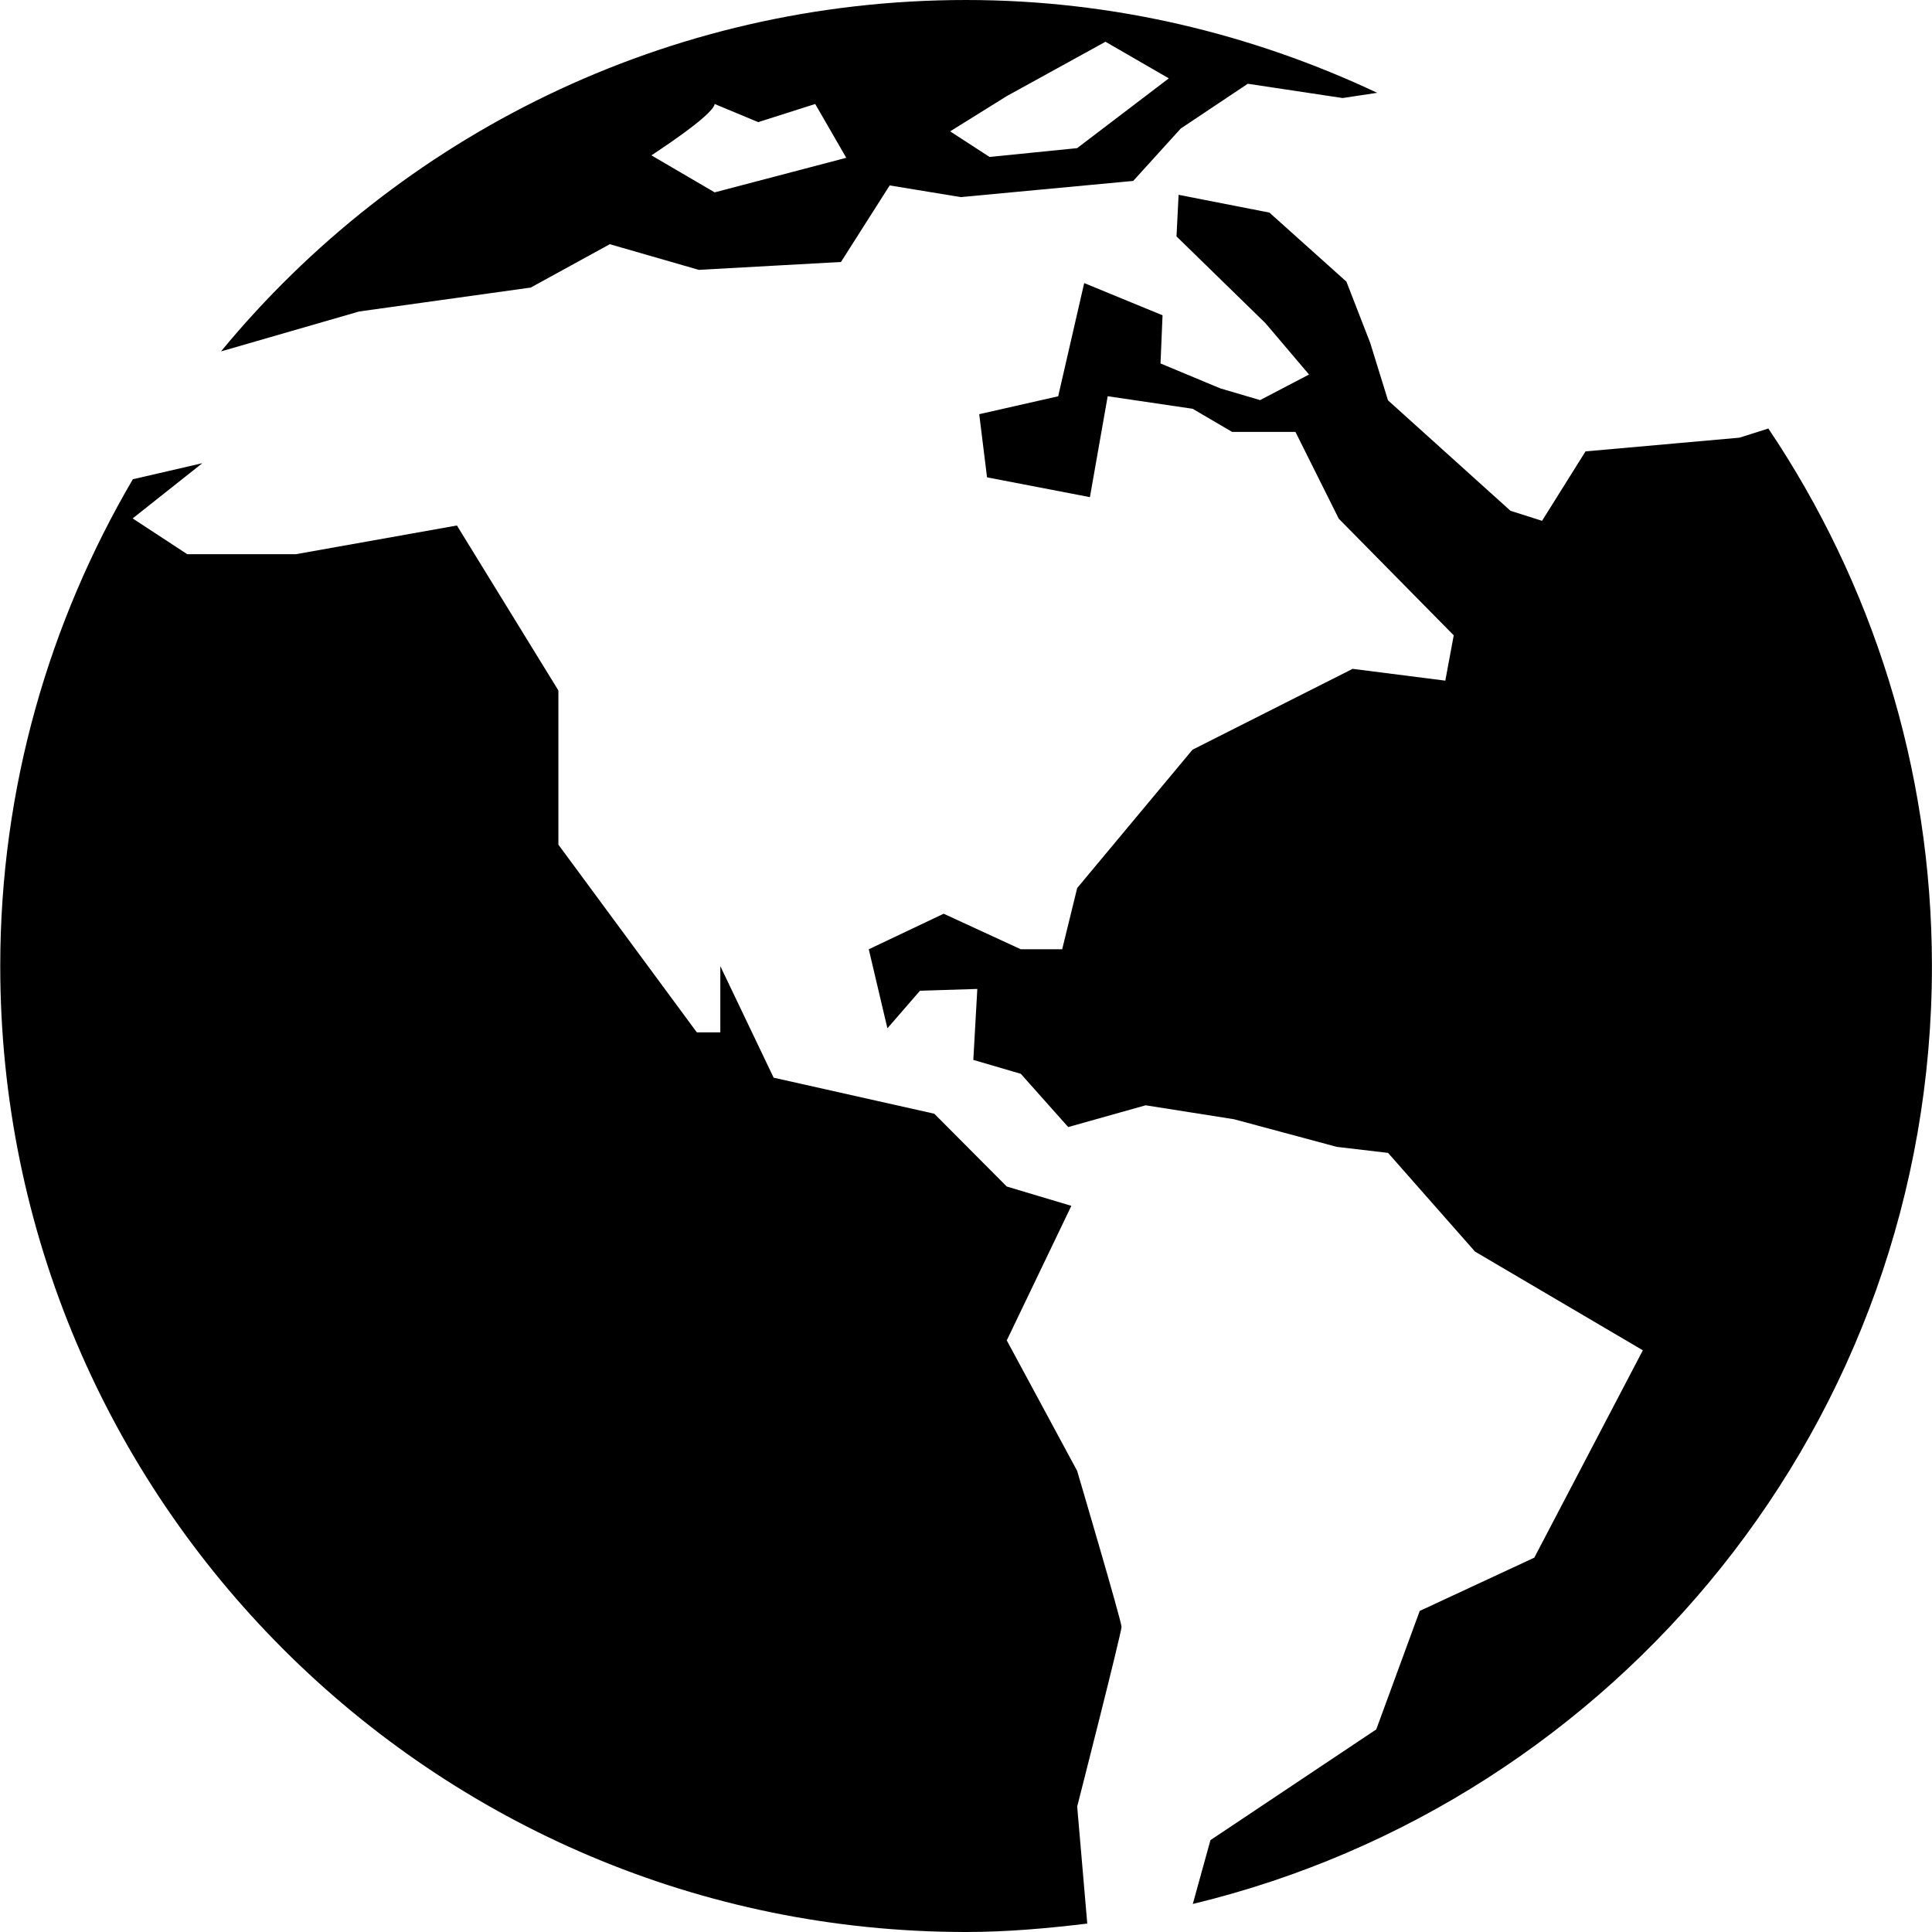
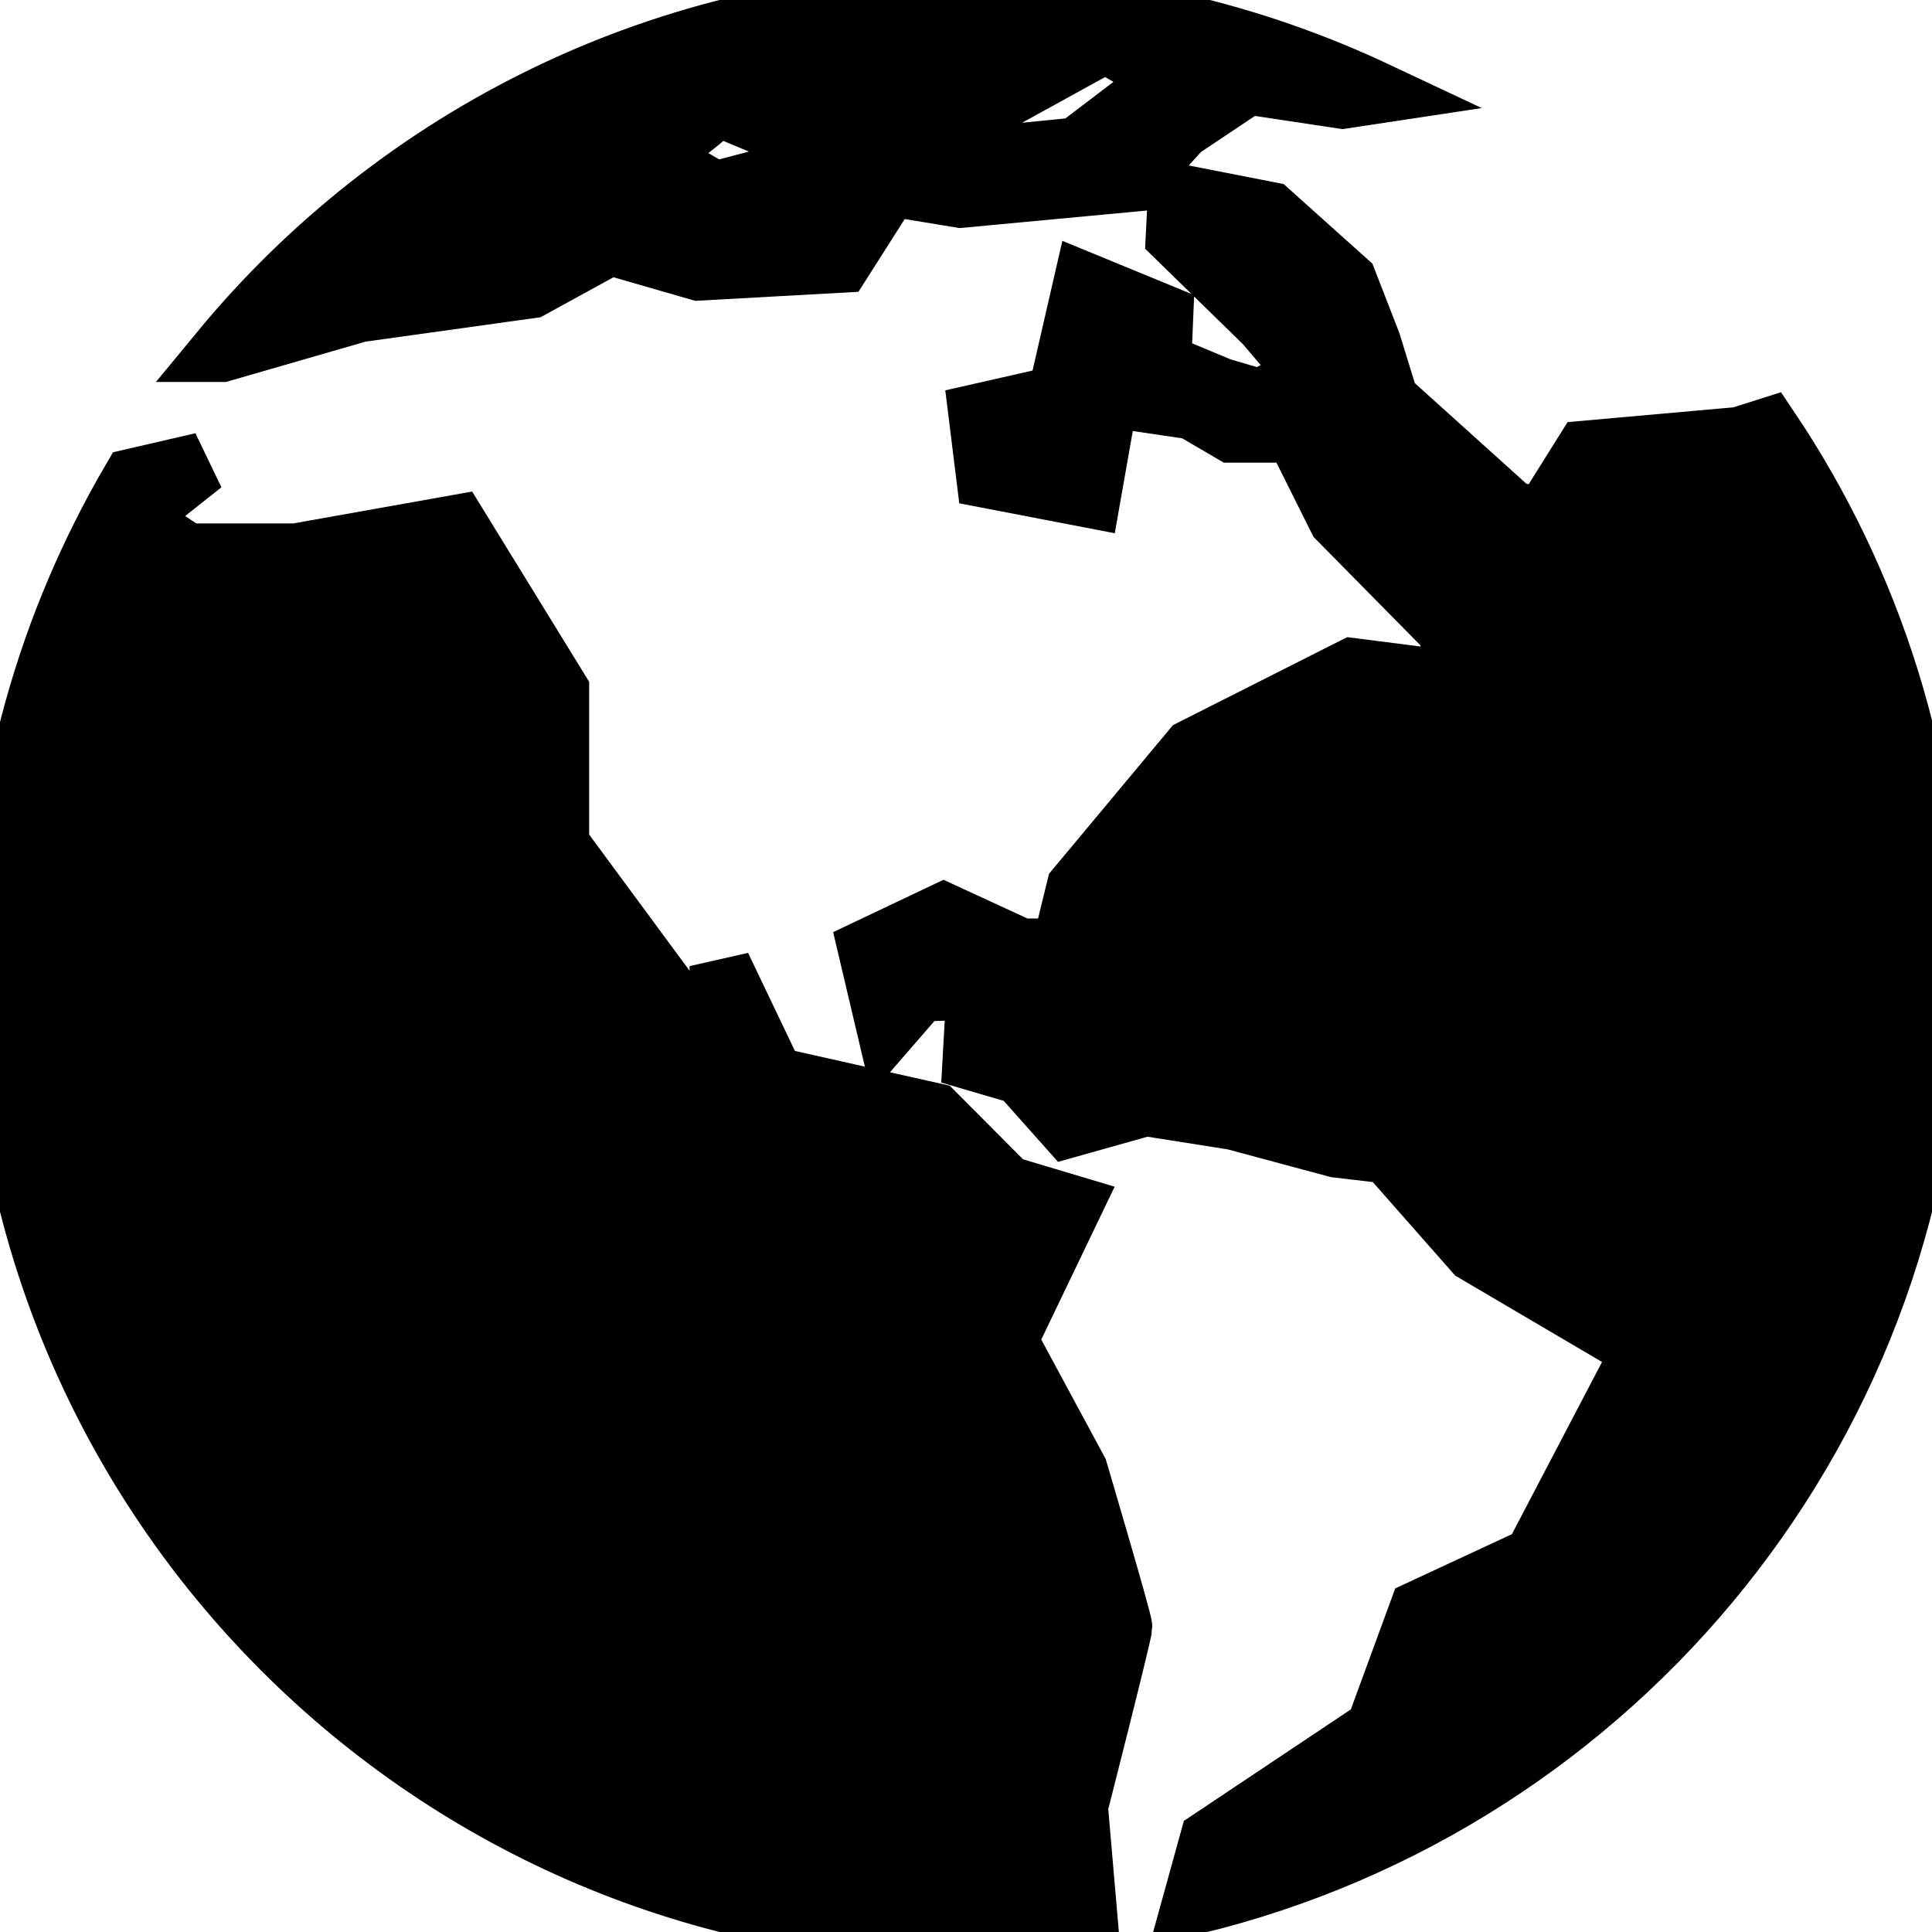
- <svg xmlns="http://www.w3.org/2000/svg" fill="#000000" version="1.1" id="Capa_1" width="800px" height="800px" viewBox="0 0 31.416 31.416" xml:space="preserve">
+ <svg xmlns="http://www.w3.org/2000/svg" fill="currentColor" stroke="currentColor" version="1.1" id="Capa_1" width="800px" height="800px" viewBox="0 0 31.416 31.416" xml:space="preserve">
  <g>
    <g>
      <path d="M28.755,6.968l-0.47,0.149L25.782,7.34l-0.707,1.129l-0.513-0.163L22.57,6.51l-0.289-0.934L21.894,4.58l-1.252-1.123    l-1.477-0.289l-0.034,0.676l1.447,1.412l0.708,0.834L20.49,6.506l-0.648-0.191L18.871,5.91l0.033-0.783l-1.274-0.524l-0.423,1.841    l-1.284,0.291l0.127,1.027l1.673,0.322l0.289-1.641l1.381,0.204l0.642,0.376h1.03l0.705,1.412l1.869,1.896l-0.137,0.737    l-1.507-0.192l-2.604,1.315l-1.875,2.249l-0.244,0.996h-0.673l-1.254-0.578l-1.218,0.578l0.303,1.285l0.53-0.611l0.932-0.029    l-0.065,1.154l0.772,0.226l0.771,0.866l1.259-0.354l1.438,0.227l1.67,0.449l0.834,0.098l1.414,1.605l2.729,1.605l-1.765,3.372    l-1.863,0.866l-0.707,1.927l-2.696,1.8l-0.287,1.038c6.892-1.66,12.019-7.851,12.019-15.253    C31.413,12.474,30.433,9.465,28.755,6.968z" />
      <path d="M17.515,23.917l-1.144-2.121l1.05-2.188l-1.05-0.314l-1.179-1.184l-2.612-0.586l-0.867-1.814v1.077h-0.382l-2.251-3.052    v-2.507L7.43,8.545L4.81,9.012H3.045L2.157,8.43L3.29,7.532L2.16,7.793c-1.362,2.326-2.156,5.025-2.156,7.916    c0,8.673,7.031,15.707,15.705,15.707c0.668,0,1.323-0.059,1.971-0.137l-0.164-1.903c0,0,0.721-2.826,0.721-2.922    C18.236,26.357,17.515,23.917,17.515,23.917z" />
      <path d="M5.84,5.065l2.79-0.389l1.286-0.705l1.447,0.417l2.312-0.128l0.792-1.245l1.155,0.19l2.805-0.263L19.2,2.09l1.09-0.728    l1.542,0.232l0.562-0.085C20.363,0.553,18.103,0,15.708,0C10.833,0,6.474,2.222,3.596,5.711h0.008L5.84,5.065z M16.372,1.562    l1.604-0.883l1.03,0.595l-1.491,1.135l-1.424,0.143l-0.641-0.416L16.372,1.562z M11.621,1.691l0.708,0.295l0.927-0.295    l0.505,0.875l-2.14,0.562l-1.029-0.602C10.591,2.526,11.598,1.878,11.621,1.691z" />
    </g>
  </g>
</svg>
